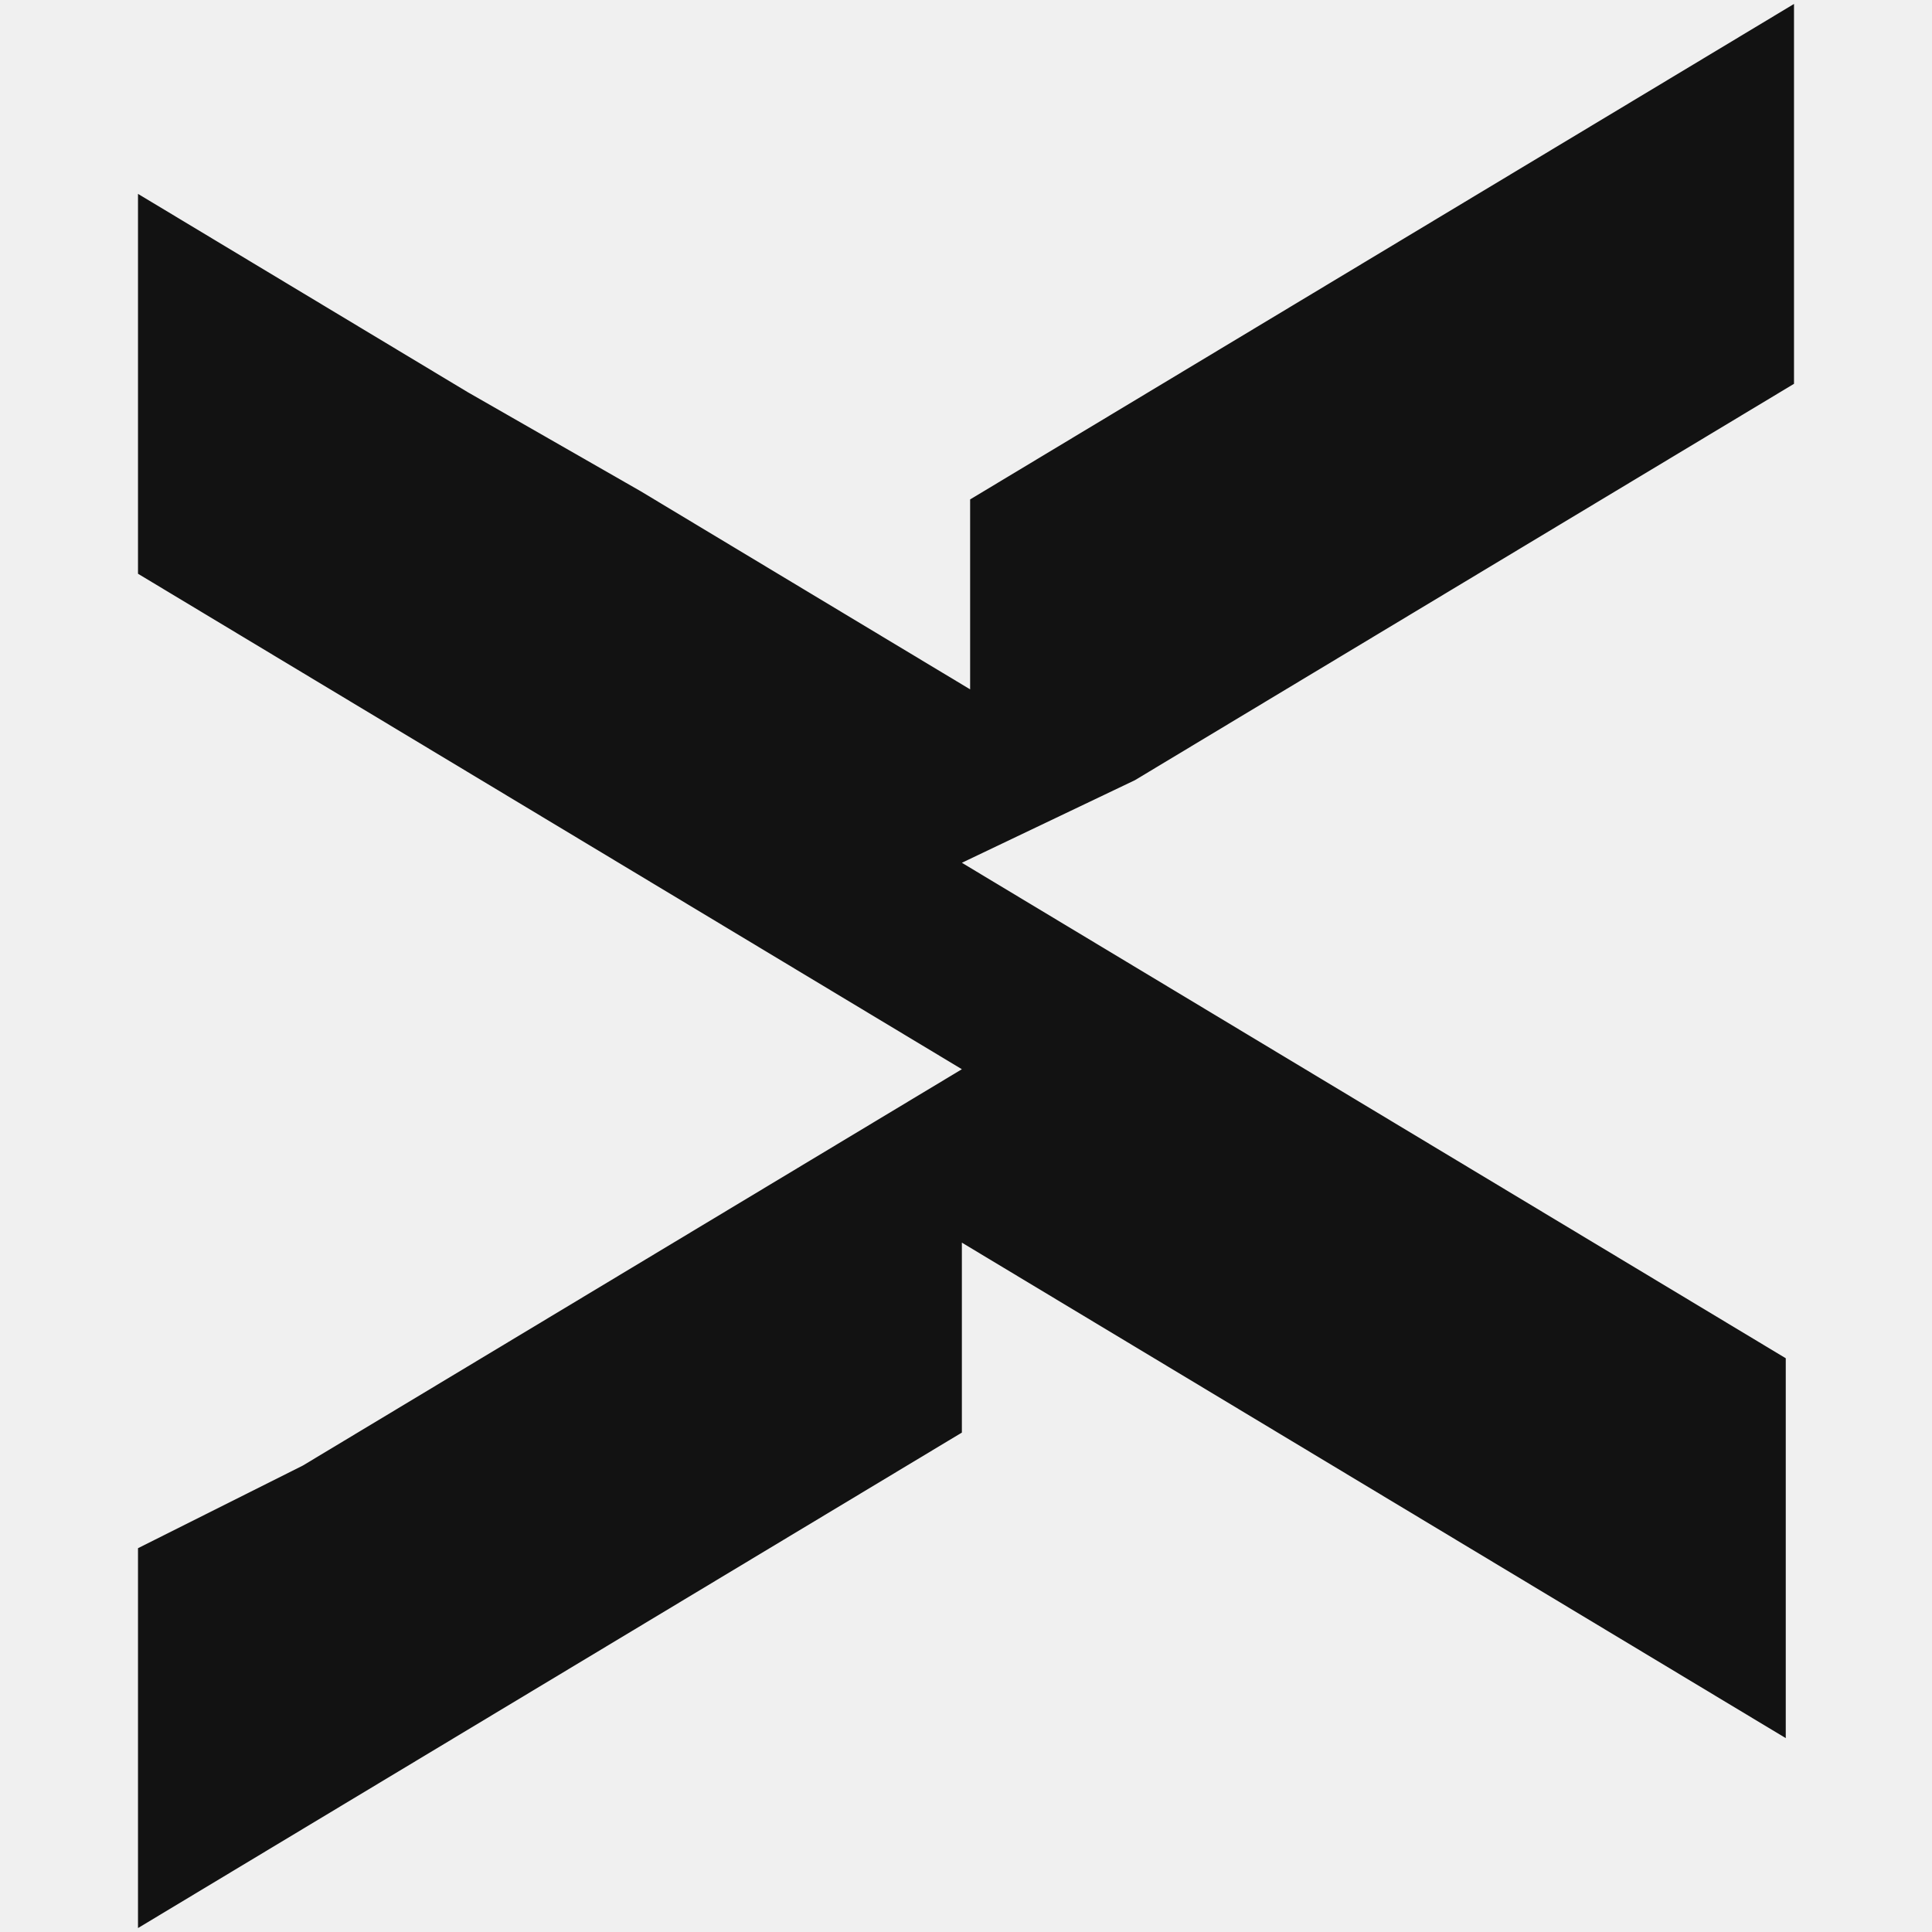
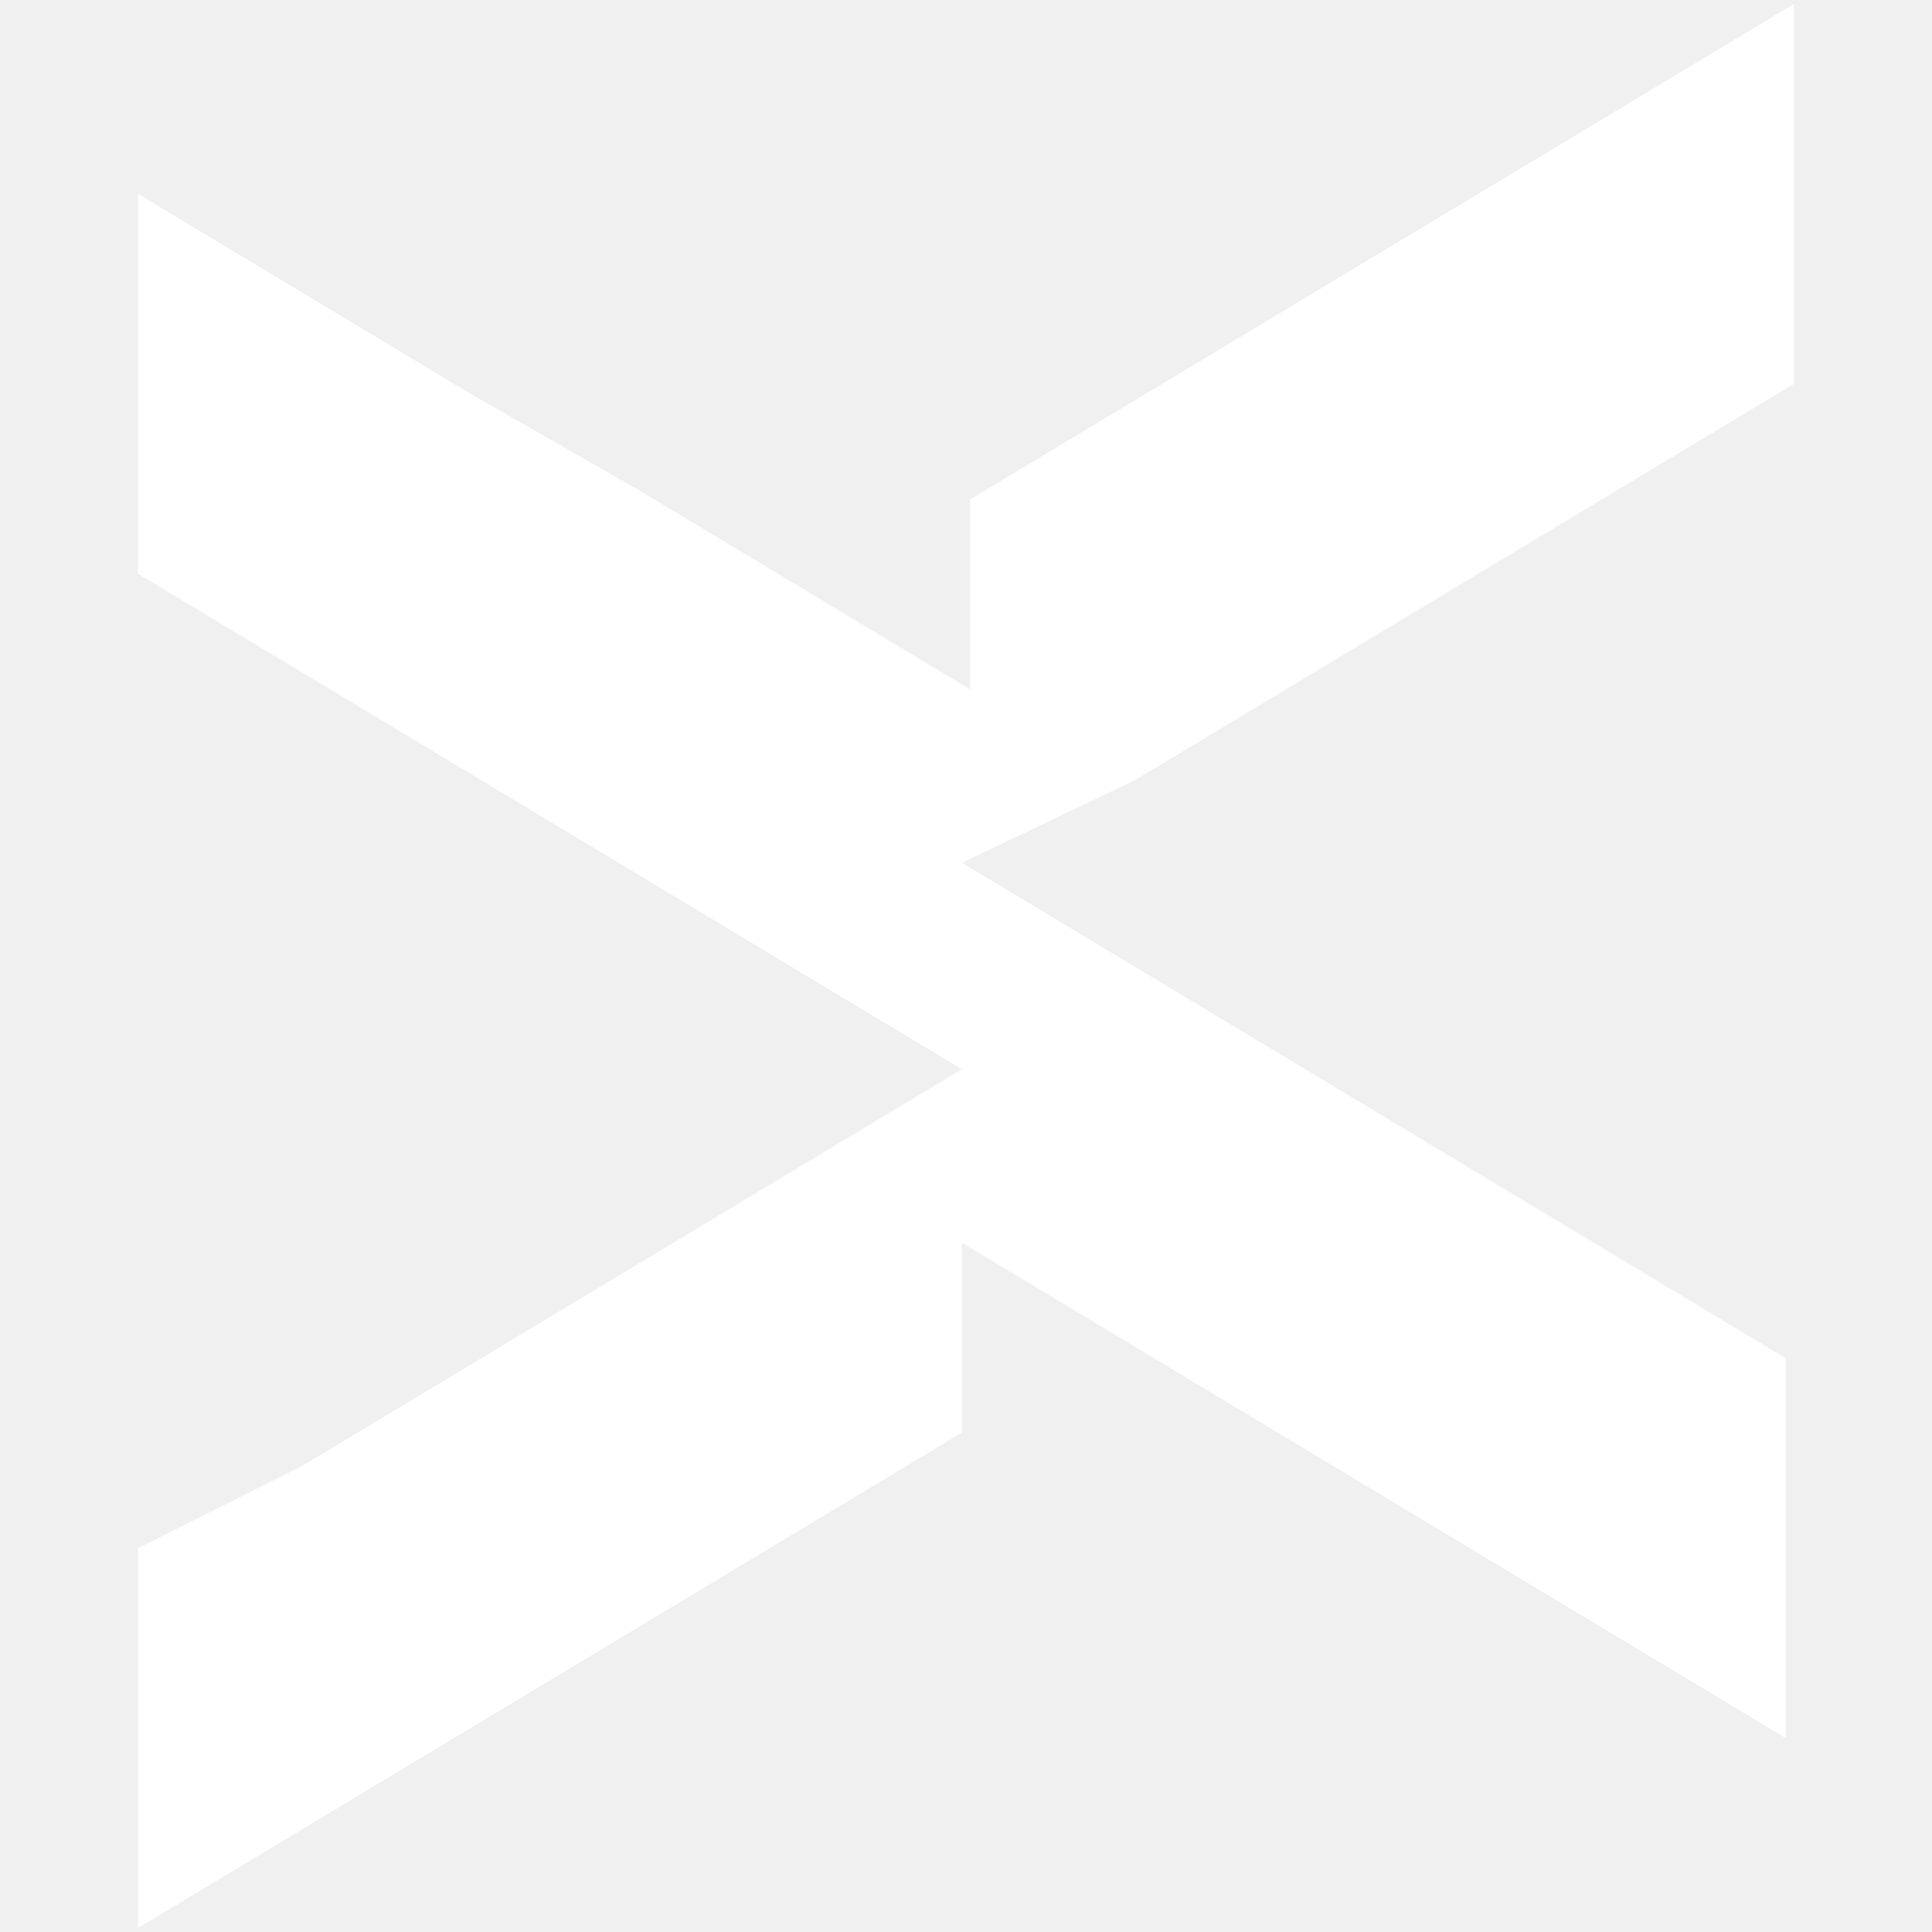
<svg xmlns="http://www.w3.org/2000/svg" width="140" height="140" viewBox="0 0 140 140" fill="none">
  <style>
path{
- fill: #121212;
+ fill: #ffffff;
 }
</style>
  <path d="M82.239 56.536L94.179 49.355L106.119 42.174L118.06 34.993L130 27.812V0.286L118.06 7.467L106.119 14.647L94.179 21.828L82.239 29.009L70.299 36.19V49.953L58.358 42.773L46.418 35.592L33.881 28.411L21.94 21.23L10 14.049V41.576L21.94 48.757L33.881 55.937L45.821 63.118L57.761 70.299L69.701 77.48L57.761 84.661L45.821 91.842L33.881 99.023L21.94 106.203L10 112.188V139.714L21.94 132.533L33.881 125.352L45.821 118.172L57.761 110.991L69.701 103.81V90.046L81.642 97.227L93.582 104.408L105.522 111.589L117.463 118.77L129.403 125.951V98.424L117.463 91.243L105.522 84.062L93.582 76.882L81.642 69.701L69.701 62.52L82.239 56.536Z" />
</svg>
